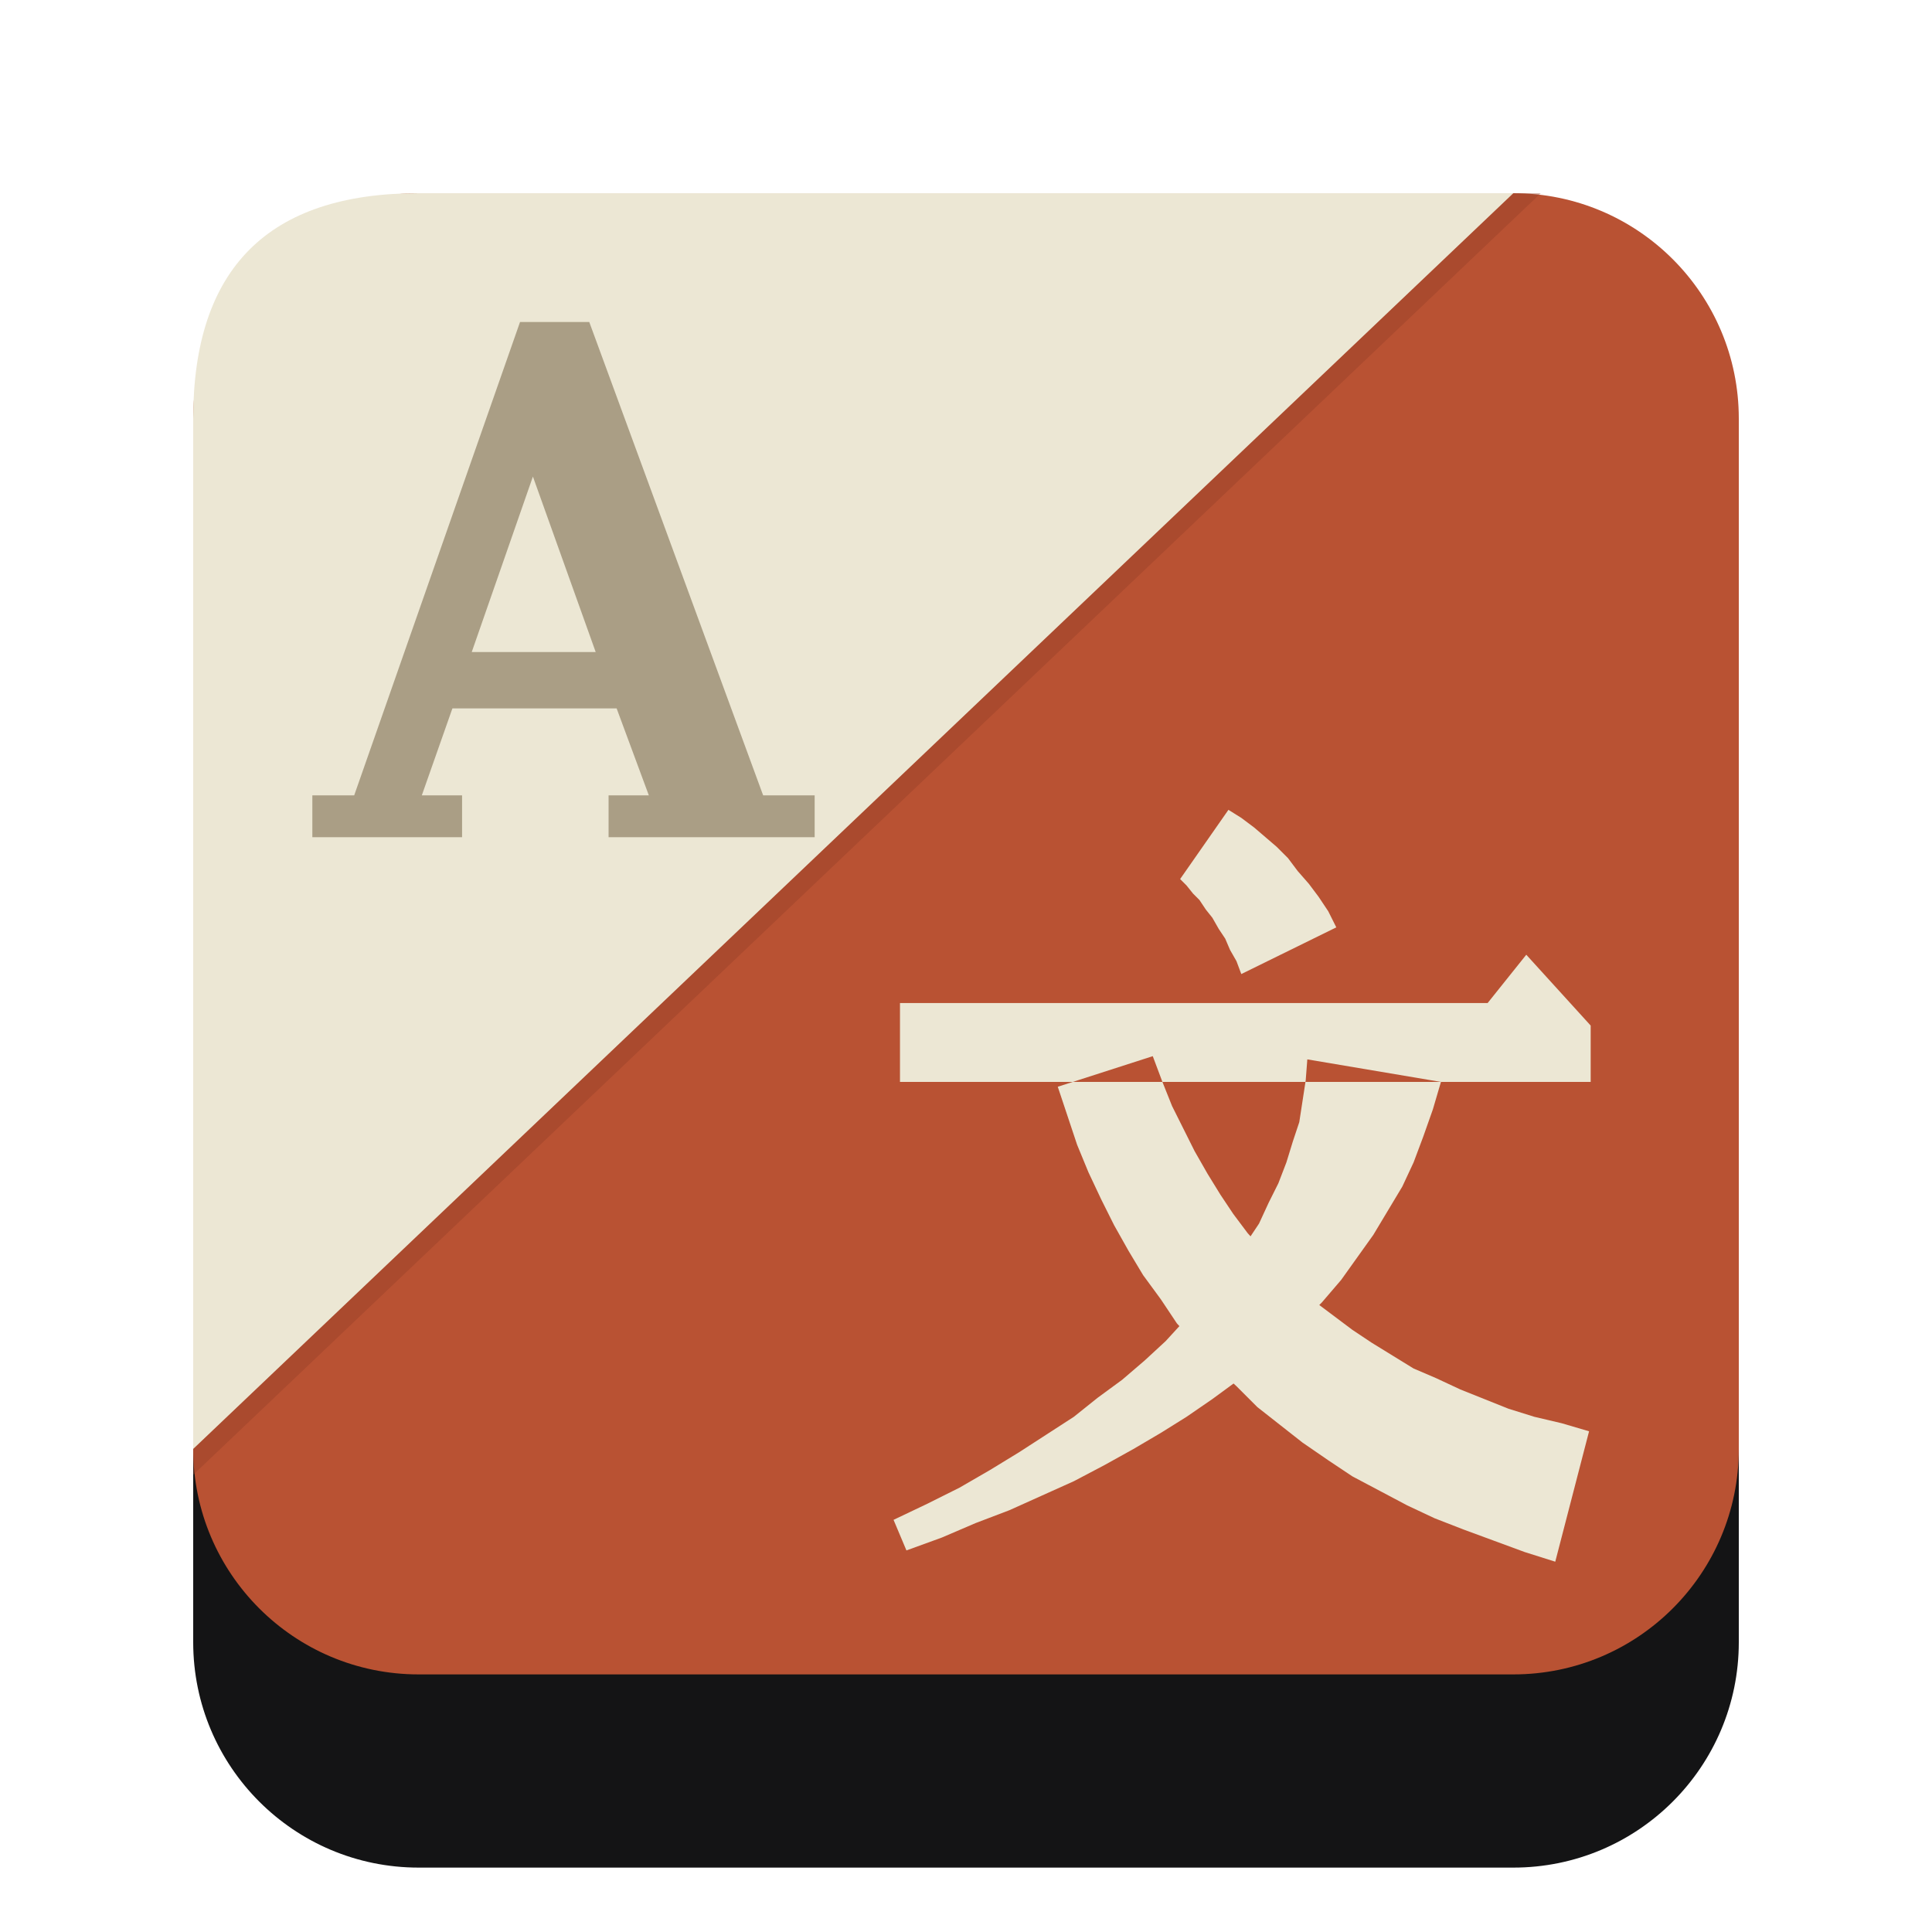
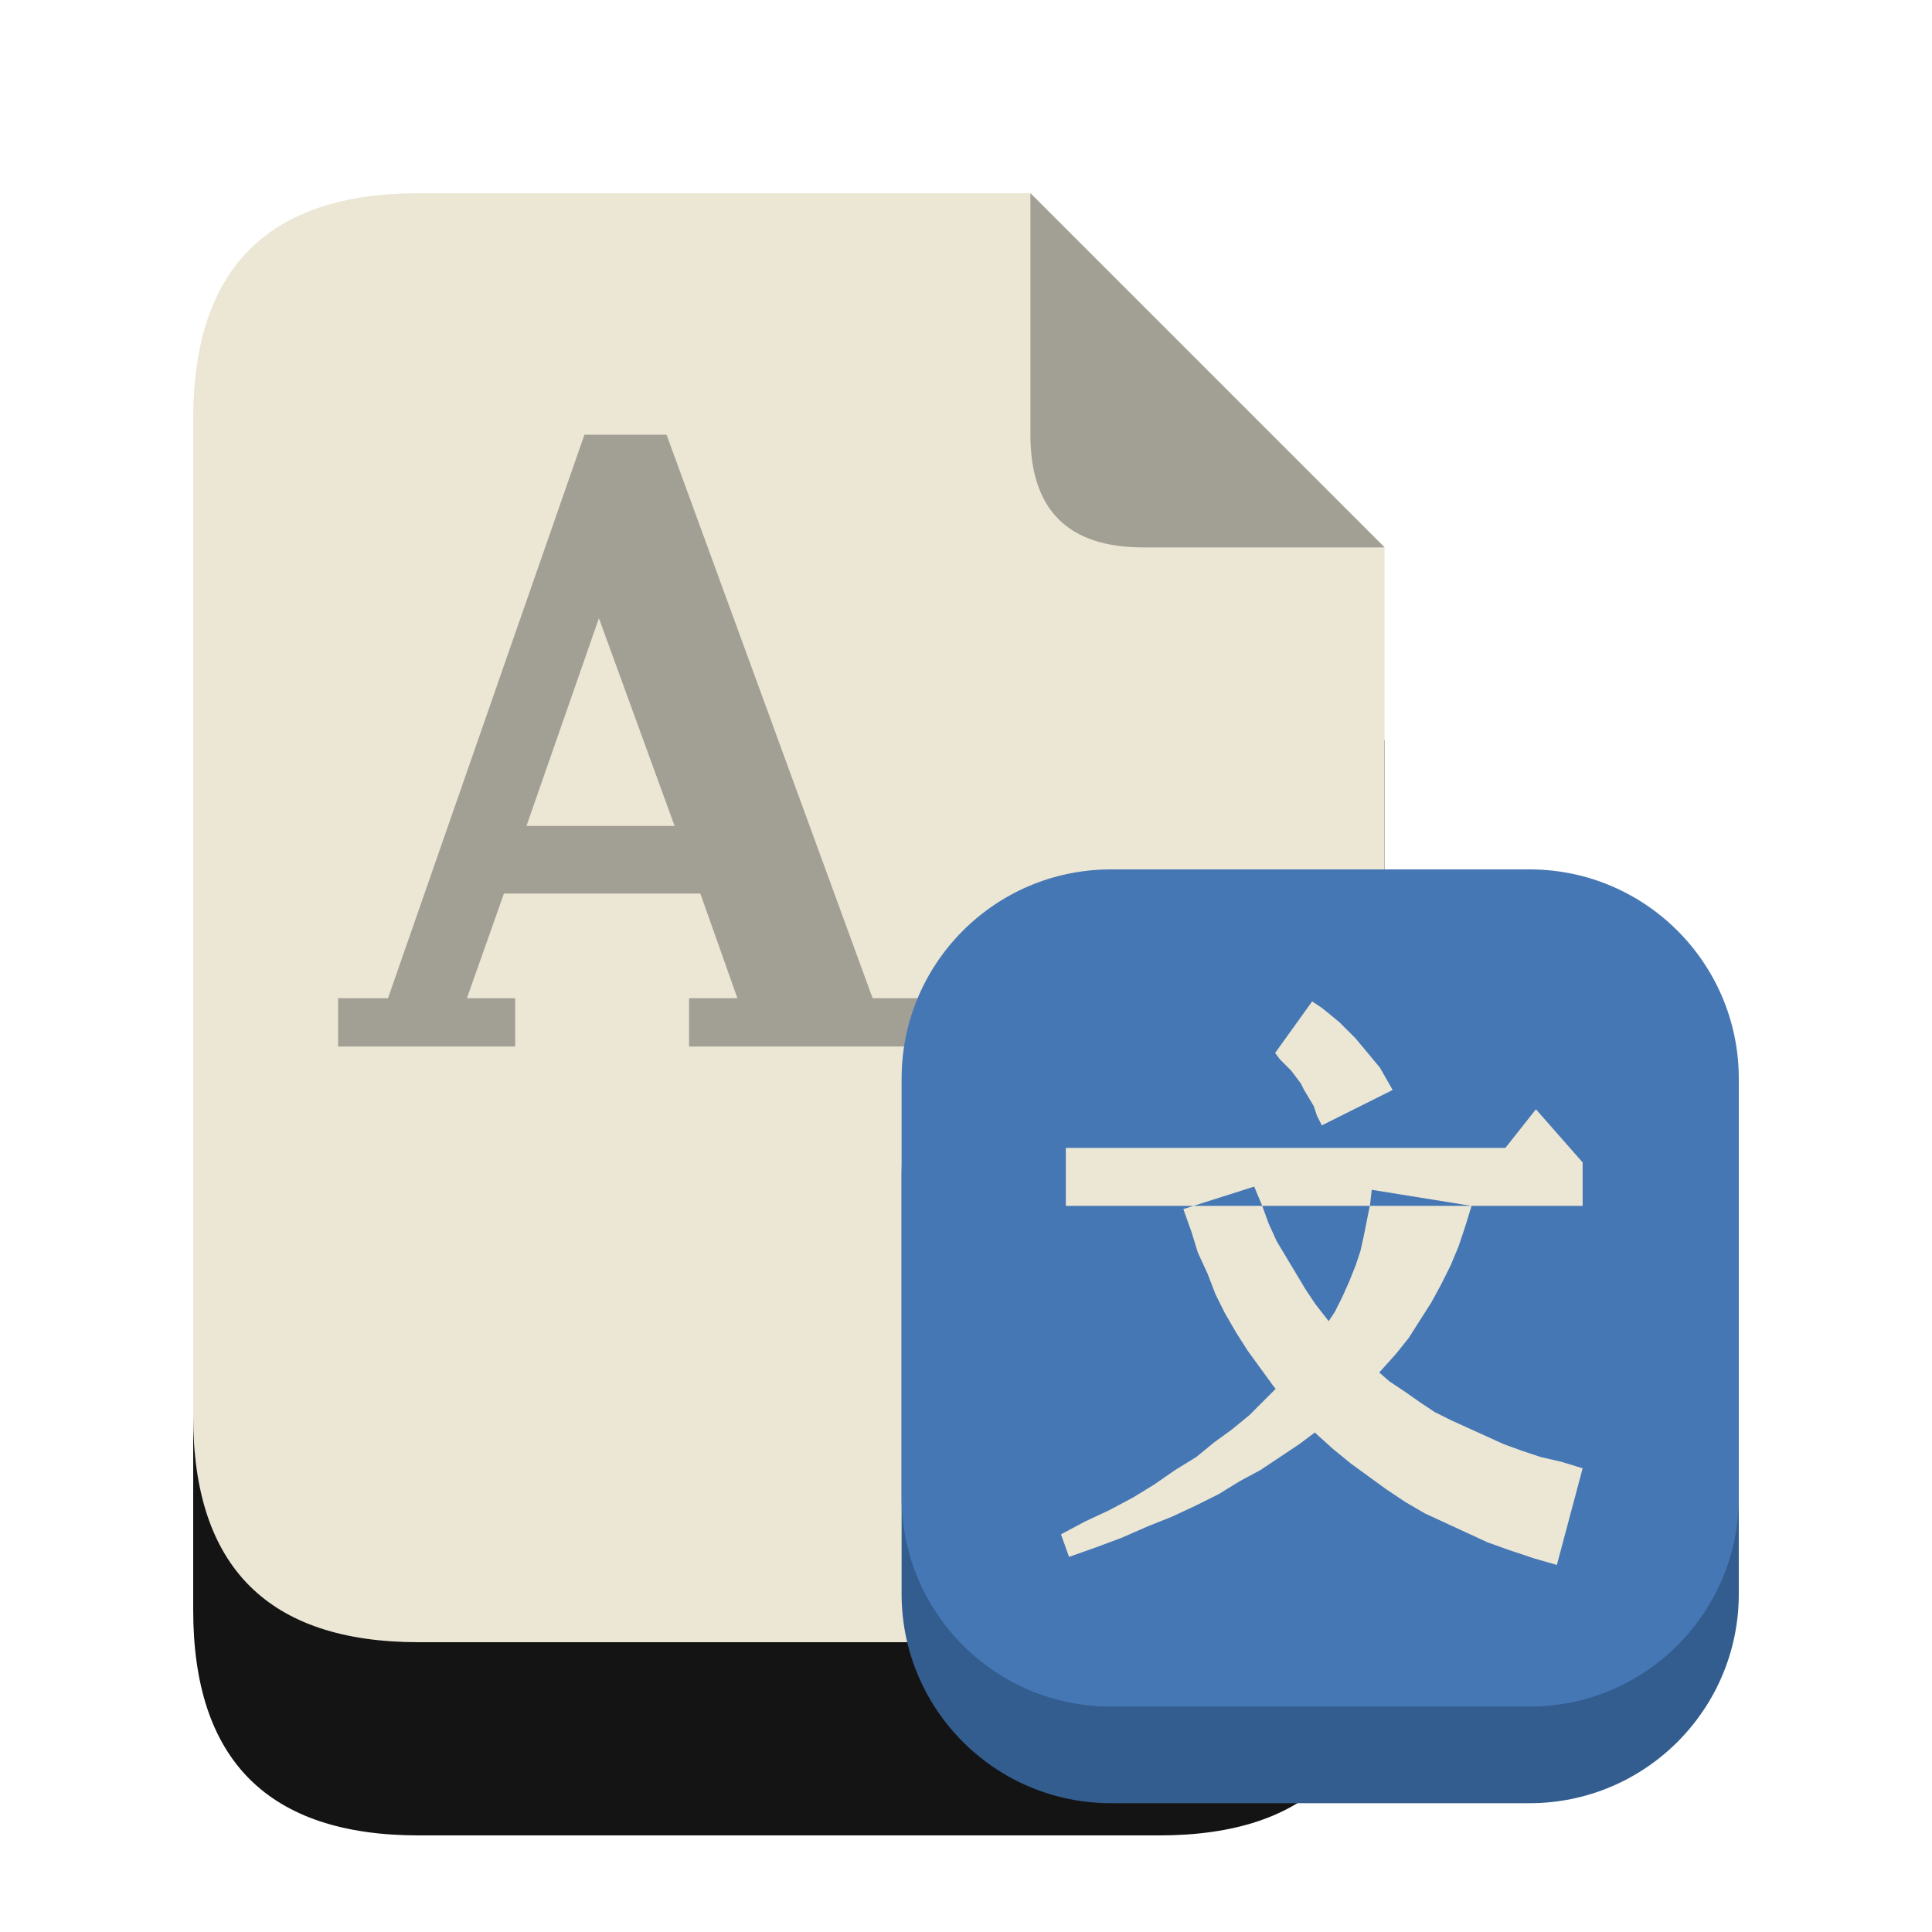
<svg xmlns="http://www.w3.org/2000/svg" width="160" height="160" viewBox="20 16 120 120">
-   <rect data-part="slab" x="32" y="40" width="96" height="92" rx="14" fill="#141415" />
-   <rect data-part="tile" x="32" y="28.0" width="96" height="92" rx="14" fill="#B95233" />
-   <path data-part="source-half" fill="#ECE7D4" d="M32 106V42Q32 28 46 28H114Z" />
-   <path data-part="seam" fill="#923D27" fill-opacity=".38" d="M114 28L32 106V107.6L115.7 28Z" />
-   <path data-part="source-glyph" fill="#AA9E85" fill-rule="evenodd" d="M52.3 36.0L56.6 36.0L67.4 65.4L70.6 65.4L70.6 68.0L57.8 68.0L57.8 65.4L60.3 65.4L58.3 60.0L48.1 60.0L46.2 65.4L48.7 65.4L48.7 68.0L39.4 68.0L39.4 65.4L42.0 65.4ZM53.1 45.6L57.0 56.5L49.3 56.5Z" />
-   <path data-part="target-glyph" fill="#ECE7D4" d="M93.3 70.6L93.7 71.0L94.1 71.5L94.5 71.9L94.9 72.5L95.3 73.0L95.7 73.7L96.1 74.3L96.4 75.0L96.8 75.7L97.1 76.5L103.0 73.6L102.5 72.6L101.9 71.7L101.3 70.9L100.6 70.1L100.0 69.3L99.3 68.6L98.6 68.0L97.9 67.4L97.1 66.8L96.3 66.3ZM75.9 78.3L112.4 78.3L114.8 75.3L118.8 79.7L118.8 83.2L75.9 83.2ZM101.2 81.8L101.1 83.1L100.9 84.4L100.7 85.7L100.3 86.9L99.9 88.2L99.4 89.5L98.8 90.7L98.2 92.0L97.4 93.2L96.6 94.4L95.7 95.7L94.6 96.9L93.5 98.1L92.4 99.3L91.1 100.5L89.7 101.7L88.2 102.8L86.7 104.0L85.0 105.1L83.3 106.2L81.5 107.3L79.6 108.4L77.6 109.4L75.5 110.4L76.3 112.3L78.5 111.5L80.6 110.6L82.7 109.8L84.7 108.9L86.7 108.0L88.6 107.0L90.4 106.0L92.1 105.0L93.7 104.0L95.3 102.9L96.8 101.8L98.3 100.6L99.6 99.4L100.9 98.1L102.1 96.9L103.3 95.5L104.3 94.1L105.3 92.7L106.2 91.2L107.1 89.7L107.8 88.2L108.4 86.6L109.0 84.9L109.5 83.2ZM85.7 83.5L86.3 85.3L86.9 87.1L87.6 88.8L88.4 90.5L89.2 92.1L90.1 93.7L91.0 95.2L92.1 96.7L93.1 98.2L94.3 99.5L95.5 100.9L96.8 102.1L98.1 103.4L99.5 104.5L100.9 105.6L102.5 106.7L104.0 107.7L105.7 108.6L107.4 109.5L109.1 110.3L110.9 111.0L112.8 111.7L114.7 112.4L116.6 113.0L118.7 104.9L117.0 104.4L115.3 104.0L113.7 103.5L112.2 102.9L110.7 102.3L109.2 101.6L107.8 101.0L106.5 100.2L105.2 99.4L104.0 98.6L102.8 97.7L101.6 96.8L100.5 95.8L99.5 94.8L98.5 93.7L97.5 92.6L96.6 91.4L95.8 90.2L95.0 88.9L94.2 87.5L93.5 86.1L92.8 84.7L92.2 83.2L91.6 81.6Z" />
+   <path data-part="slab" fill="#141415" d="M46 40H84L106 62V116Q106 130 92 130H46Q32 130 32 116V54Q32 40 46 40Z" />
+   <path data-part="sheet" fill="#ECE7D4" d="M46 28.0H84L106 50.0V104.0Q106 118.0 92 118.0H46Q32 118.0 32 104.0V42.0Q32 28.0 46 28.0Z" />
+   <path data-part="fold" fill="#A29F95" d="M84 28V43Q84 50 91 50H106Z" />
+   <path data-part="source-glyph" fill="#A29F95" fill-rule="evenodd" d="M56.3 43.0L61.4 43.0L74.2 78.0L78.0 78.0L78.0 81.0L62.8 81.0L62.8 78.0L65.8 78.0L63.5 71.5L51.3 71.5L49.0 78.0L52.0 78.0L52.0 81.0L41.0 81.0L41.0 78.0L44.1 78.0ZM57.2 54.4L61.9 67.3L52.7 67.3Z" />
+   <rect data-part="badge-depth" x="76" y="76" width="52" height="52" rx="13" fill="#325D8E" />
+   <rect data-part="badge" x="76" y="70.0" width="52" height="52" rx="13" fill="#4677B5" />
+   <path data-part="target-glyph" fill="#ECE7D4" d="M99.2 81.4L99.5 81.8L99.8 82.1L100.2 82.5L100.5 82.9L100.8 83.3L101.0 83.7L101.3 84.2L101.6 84.7L101.8 85.3L102.1 85.9L106.5 83.7L106.1 83.0L105.7 82.3L105.2 81.7L104.7 81.1L104.2 80.5L103.7 80.0L103.2 79.5L102.6 79.0L102.1 78.6L101.5 78.2ZM86.2 87.3L113.5 87.3L115.4 84.9L118.3 88.2L118.3 90.9L86.2 90.9ZM105.2 89.9L105.1 90.8L104.9 91.8L104.7 92.8L104.5 93.7L104.2 94.6L103.8 95.6L103.4 96.5L102.9 97.5L102.3 98.4L101.7 99.3L101.0 100.3L100.2 101.2L99.4 102.1L98.5 103.0L97.6 103.9L96.5 104.8L95.4 105.6L94.3 106.5L93.0 107.3L91.7 108.2L90.4 109.0L88.9 109.8L87.4 110.5L85.9 111.3L86.4 112.7L88.1 112.1L89.7 111.5L91.3 110.8L92.8 110.2L94.3 109.5L95.7 108.8L97.0 108.0L98.3 107.3L99.5 106.5L100.7 105.7L101.9 104.8L102.9 103.9L104.0 103.0L104.9 102.1L105.8 101.1L106.7 100.1L107.5 99.1L108.2 98.0L108.9 96.9L109.5 95.8L110.1 94.6L110.6 93.4L111.0 92.2L111.4 90.9ZM93.5 91.1L94.0 92.5L94.4 93.8L95.0 95.1L95.5 96.4L96.1 97.6L96.8 98.8L97.5 99.9L98.3 101.0L99.1 102.1L100.0 103.2L100.9 104.2L101.8 105.1L102.8 106.0L103.9 106.9L105.0 107.7L106.1 108.5L107.3 109.3L108.5 110.0L109.8 110.6L111.1 111.2L112.4 111.8L113.8 112.3L115.3 112.8L116.7 113.2L118.3 107.2L117.0 106.8L115.7 106.5L114.5 106.1L113.4 105.7L112.3 105.2L111.2 104.7L110.1 104.2L109.1 103.7L108.2 103.1L107.2 102.4L106.3 101.8L105.5 101.1L104.7 100.3L103.9 99.6L103.1 98.8L102.4 97.9L101.7 97.0L101.1 96.1L100.5 95.1L99.9 94.1L99.3 93.1L98.8 92.0L98.4 90.9L97.9 89.7Z" />
</svg>
